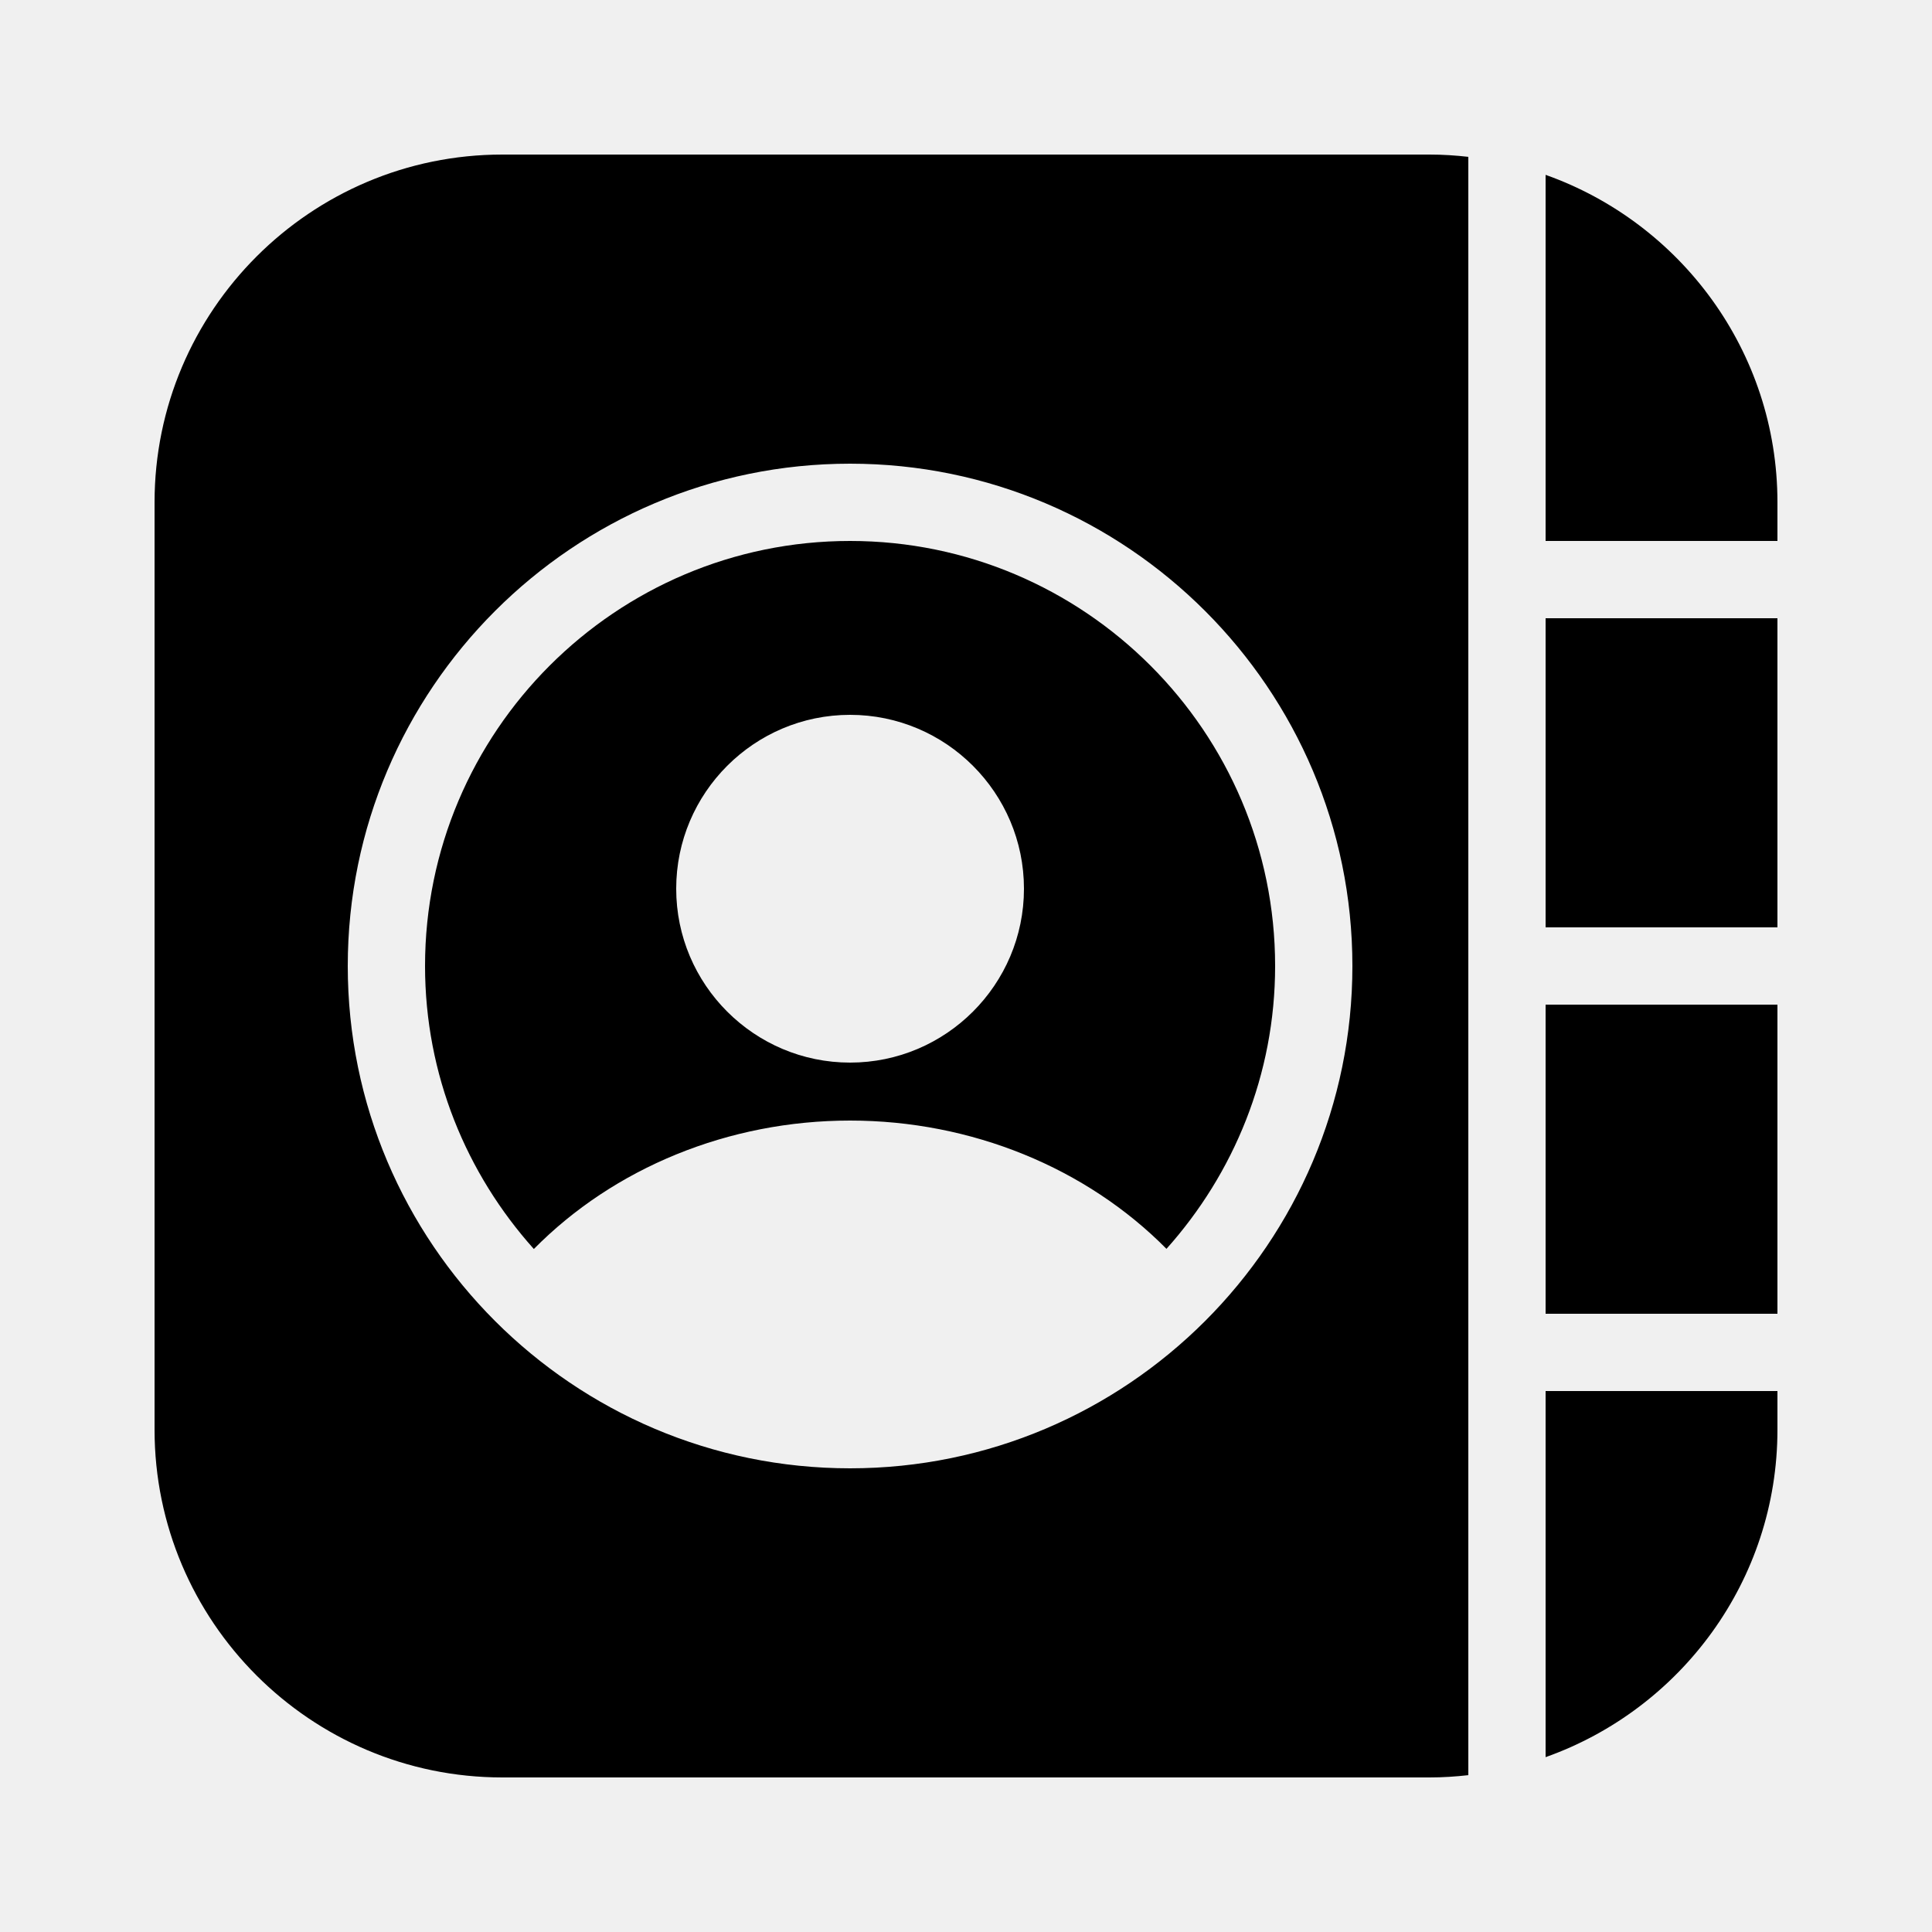
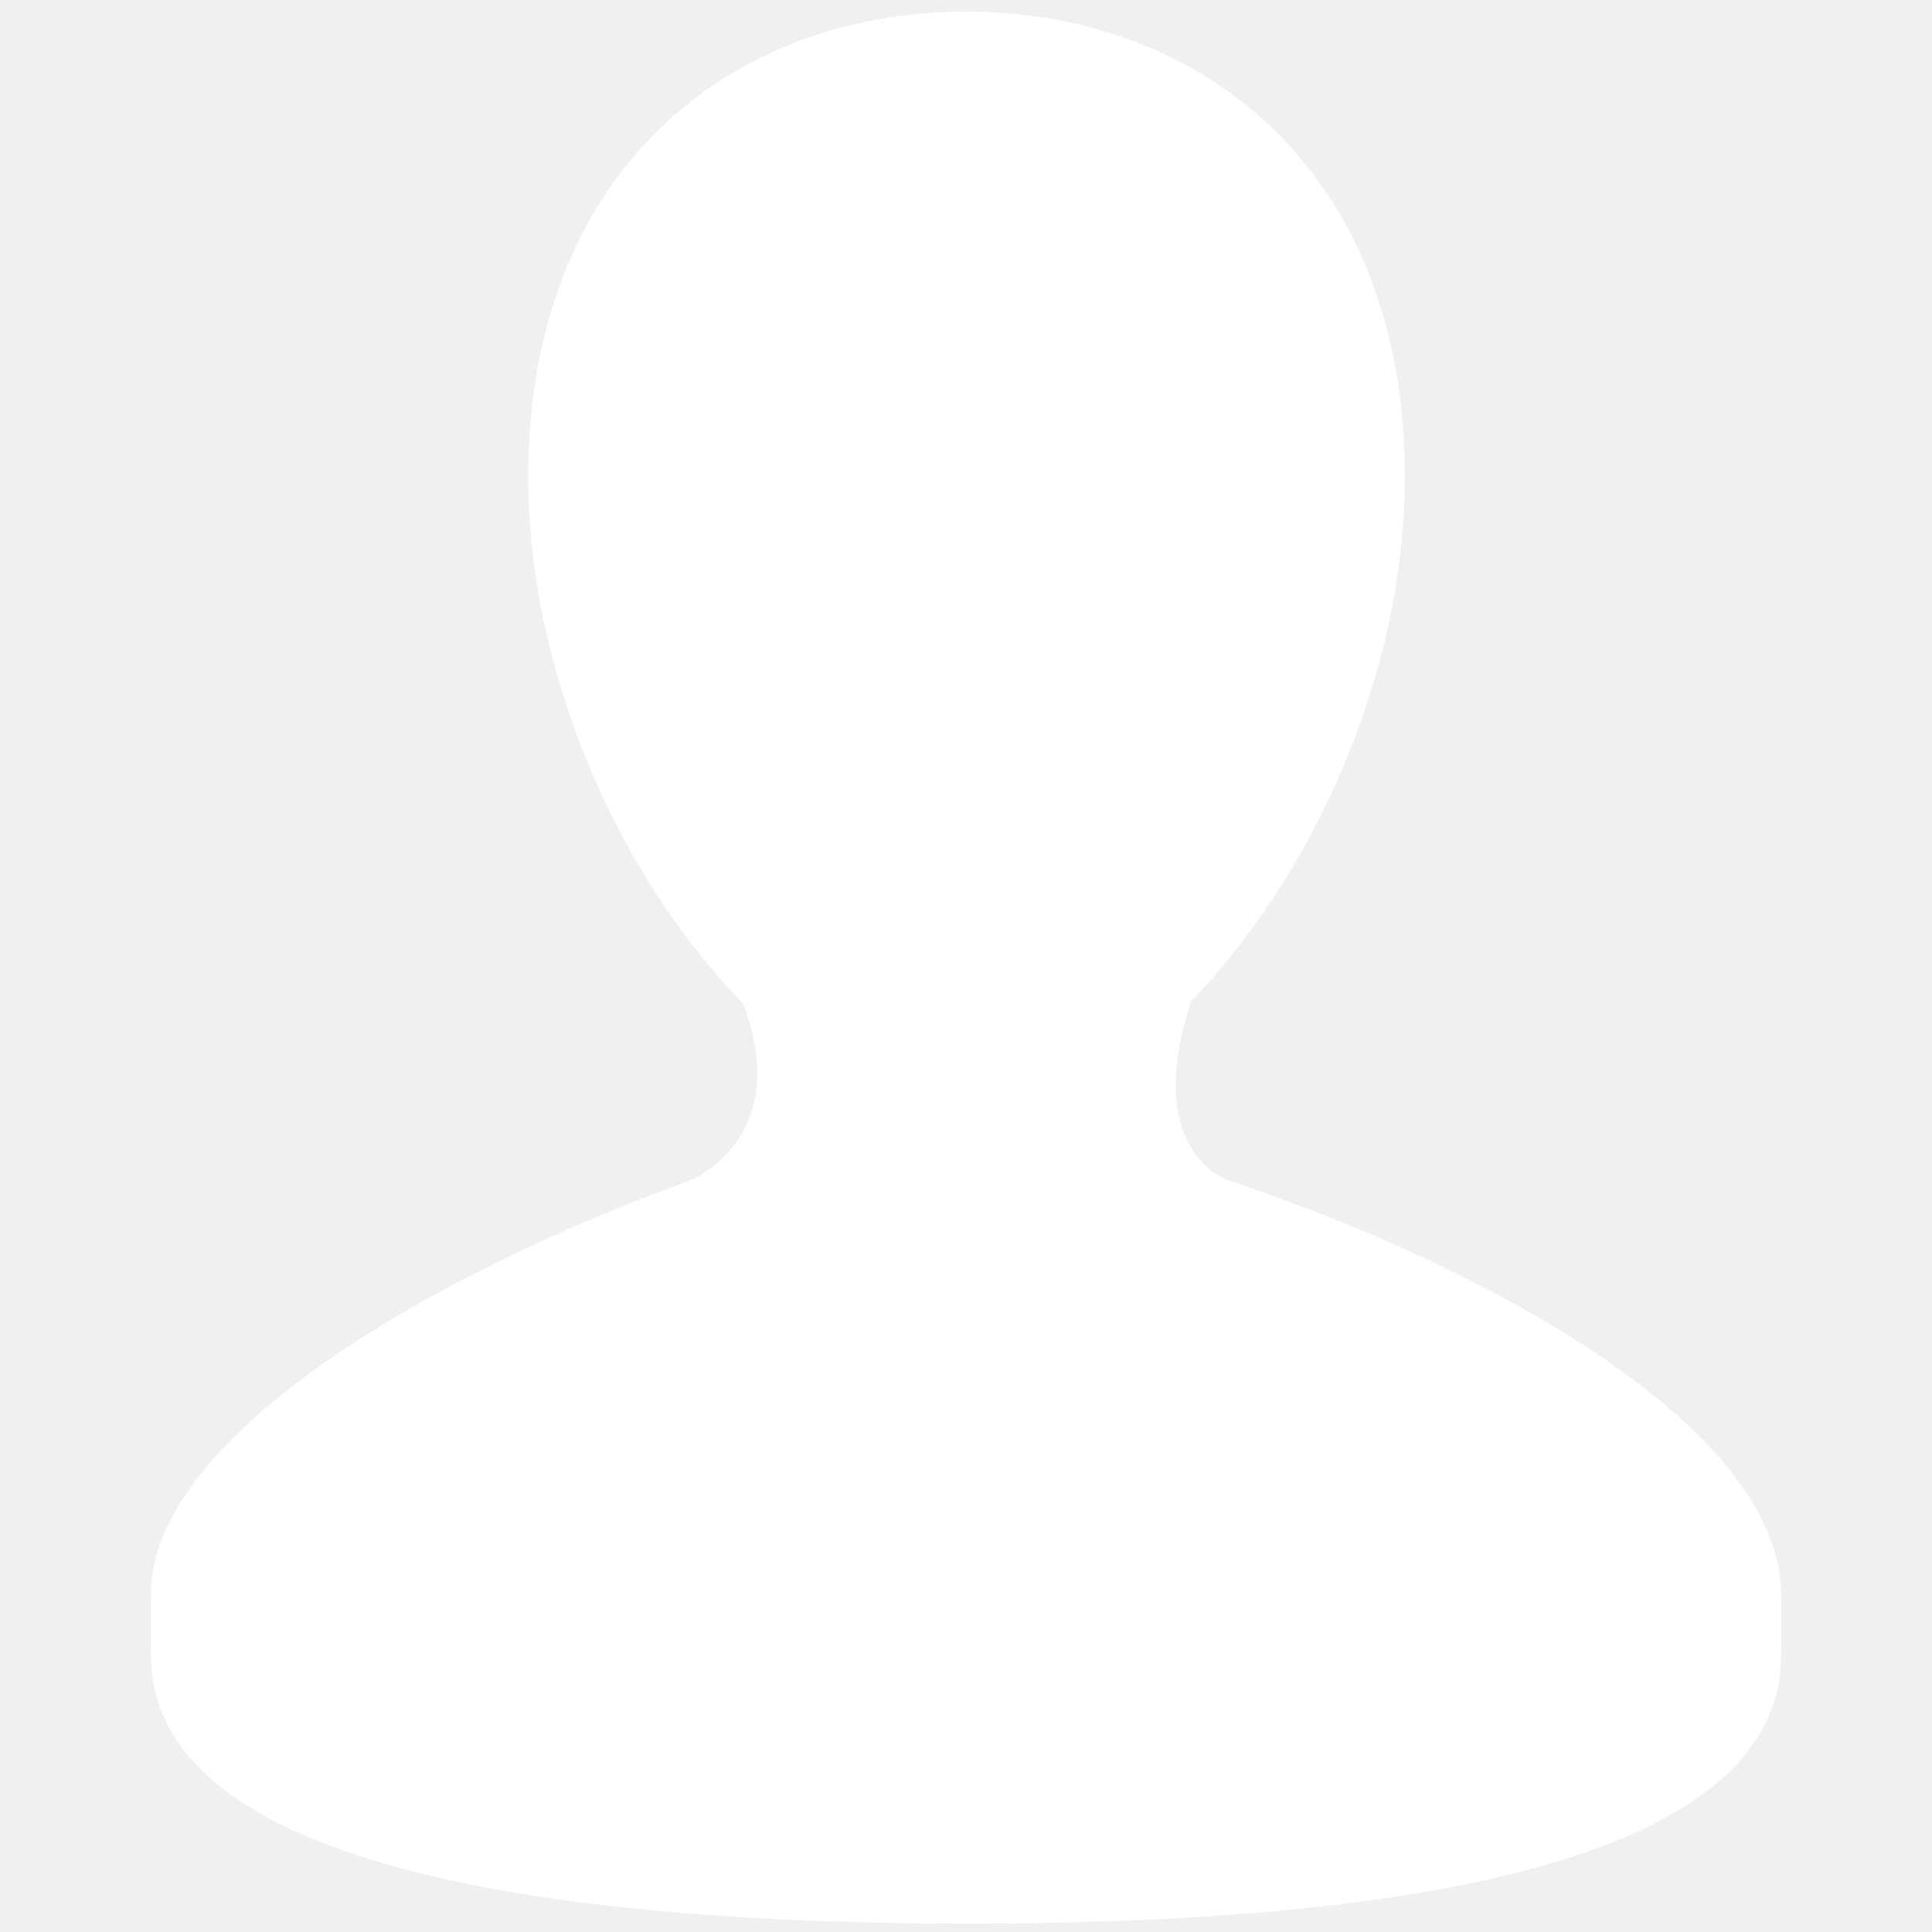
- <svg xmlns="http://www.w3.org/2000/svg" viewBox="0 0 50 50">
-   <path d="M13 4C8.038 4 4 8.037 4 13L4 37C4 41.963 8.038 46 13 46L37 46C37.338 46 37.671 45.978 38 45.941L38 4.059C37.671 4.022 37.338 4 37 4L13 4 z M 40 4.525L40 14L46 14L46 13C46 9.09 43.49 5.764 40 4.525 z M 22 12C29.168 12 35 17.832 35 25C35 32.168 29.168 38 22 38C14.832 38 9 32.168 9 25C9 17.832 14.832 12 22 12 z M 22 14C15.935 14 11 18.935 11 25C11 27.814 12.071 30.377 13.816 32.324C15.889 30.225 18.852 29 22 29C25.14 29 28.113 30.222 30.188 32.32C31.93 30.373 33 27.812 33 25C33 18.935 28.065 14 22 14 z M 40 16L40 24L46 24L46 16L40 16 z M 22 18.5C24.481 18.5 26.5 20.519 26.5 23C26.5 25.481 24.481 27.5 22 27.5C19.519 27.5 17.5 25.481 17.5 23C17.5 20.519 19.519 18.5 22 18.5 z M 40 26L40 34L46 34L46 26L40 26 z M 40 36L40 45.475C43.49 44.236 46 40.91 46 37L46 36L40 36 z" />
+ <svg xmlns="http://www.w3.org/2000/svg" viewBox="0 0 26 26">
+   <path d="M16.562 15.898C16.402 15.848 15.398 15.395 16.027 13.484L16.02 13.484C17.656 11.801 18.906 9.086 18.906 6.414C18.906 2.309 16.176 0.156 13 0.156C9.824 0.156 7.109 2.309 7.109 6.414C7.109 9.098 8.352 11.82 10 13.504C10.641 15.188 9.492 15.812 9.254 15.898C5.93 17.102 2.031 19.293 2.031 21.457C2.031 22.039 2.031 21.688 2.031 22.27C2.031 25.215 7.742 25.887 13.031 25.887C18.328 25.887 23.969 25.215 23.969 22.27C23.969 21.688 23.969 22.039 23.969 21.457C23.969 19.23 20.051 17.055 16.562 15.898Z" fill="#FFFFFF" />
</svg>
